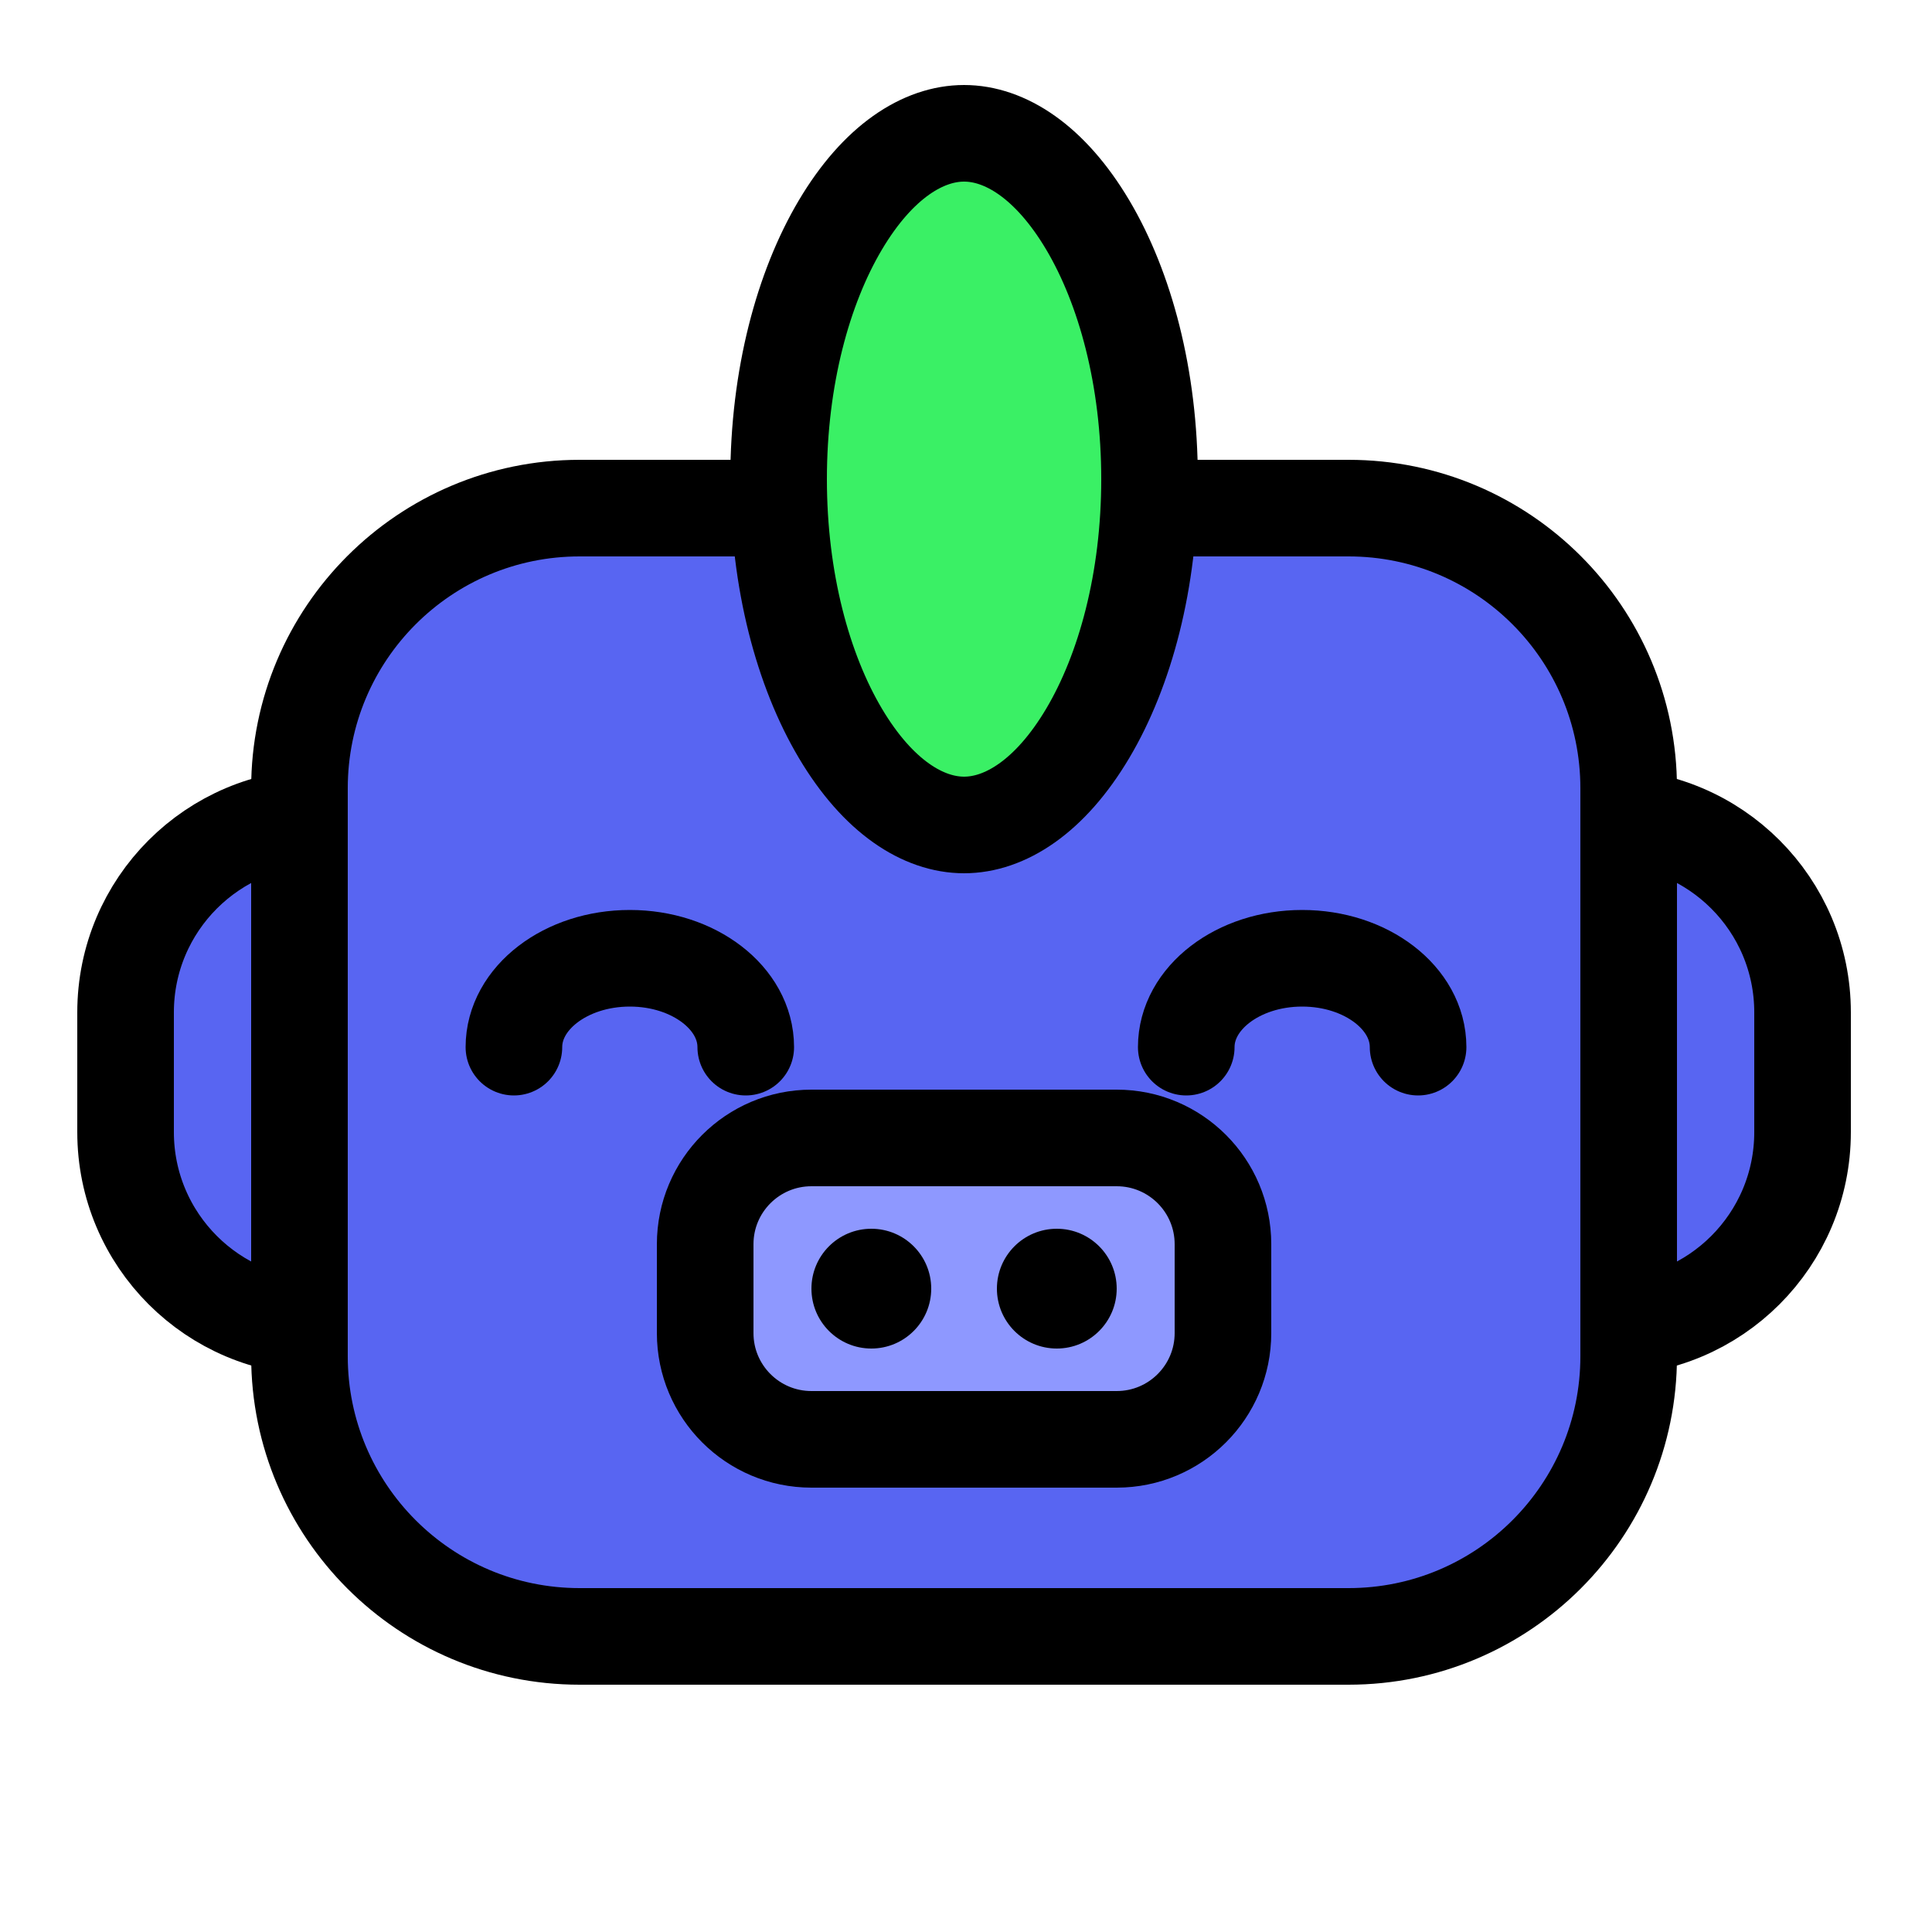
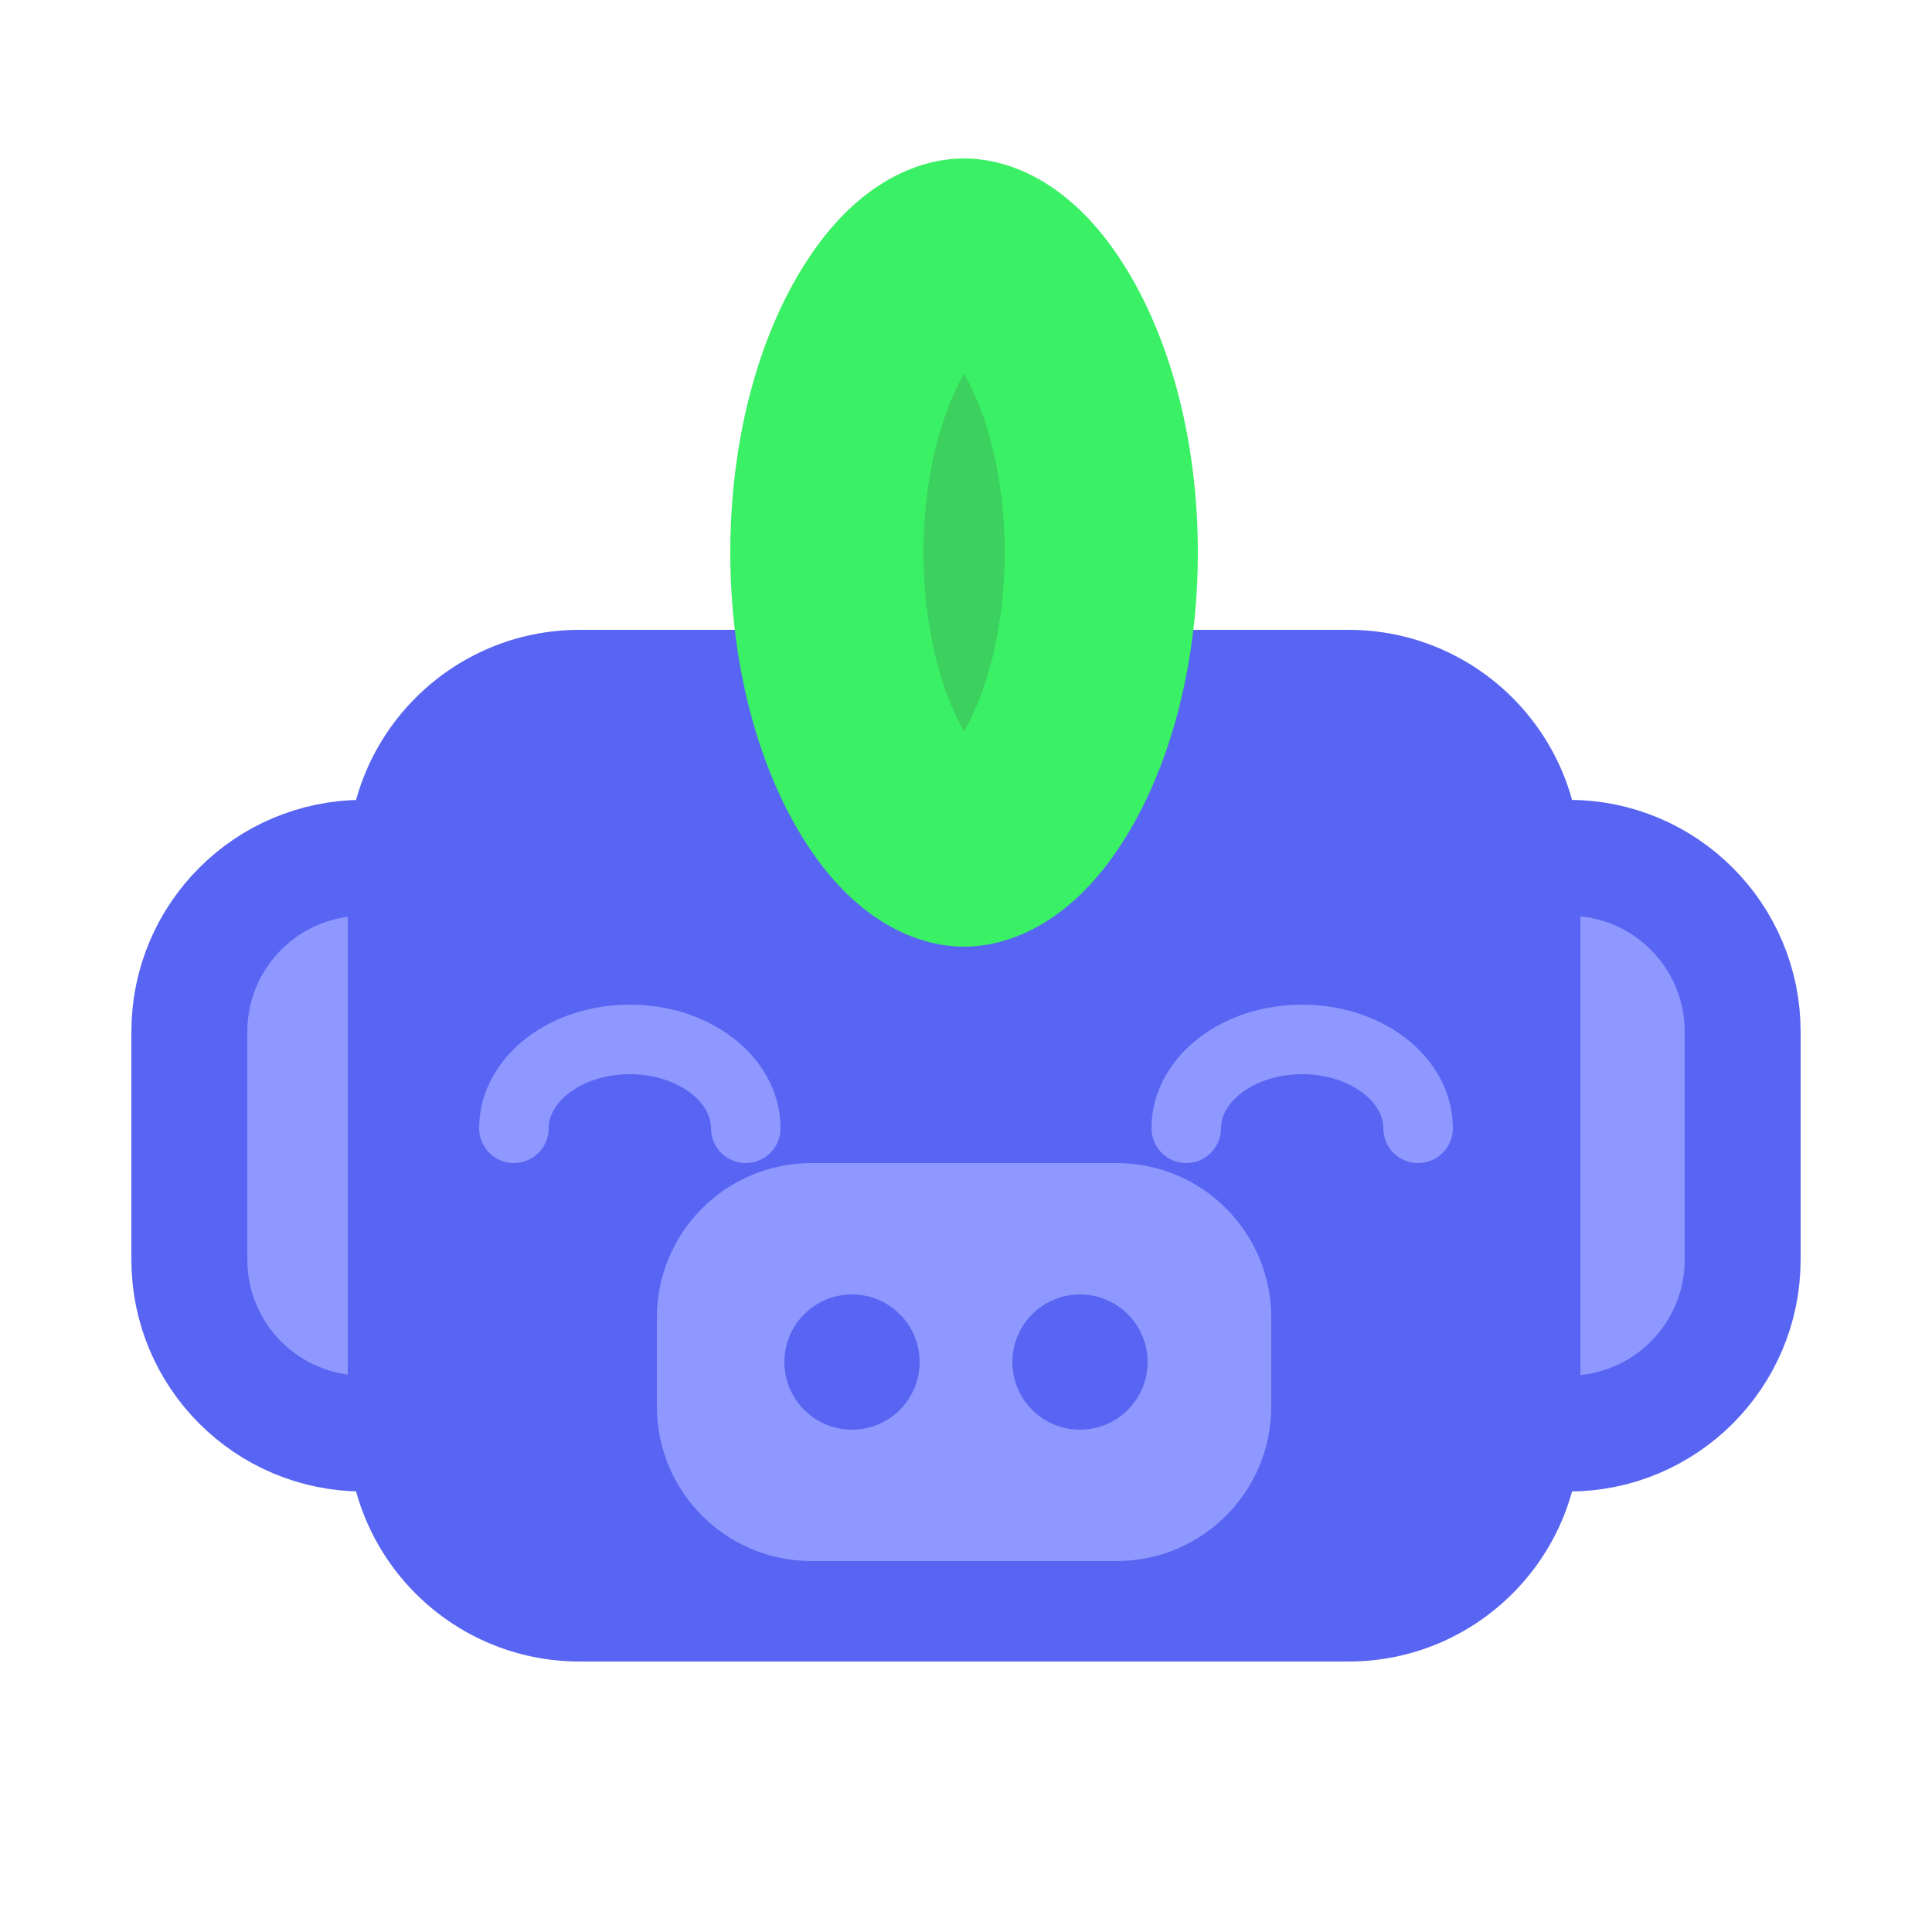
<svg xmlns="http://www.w3.org/2000/svg" width="500" height="500" viewBox="0 0 500 500" fill="none">
-   <path d="M95.5 211.5V343.5H83C55.11 343.5 32.5 320.89 32.5 293V262C32.5 234.11 55.11 211.5 83 211.5H95.5Z" fill="#5865F2" stroke="black" stroke-width="25" />
-   <path d="M416 211.5C443.89 211.5 466.5 234.11 466.5 262V293C466.5 320.89 443.89 343.5 416 343.5H403.5V211.5H416Z" fill="#5865F2" stroke="black" stroke-width="25" />
-   <path d="M349 131.5C389.041 131.5 421.5 163.959 421.5 204V351C421.5 391.041 389.041 423.5 349 423.5H150C109.959 423.5 77.5 391.041 77.5 351V204C77.5 163.959 109.959 131.5 150 131.5H349Z" fill="#5865F2" stroke="black" stroke-width="25" />
-   <rect x="182.5" y="294.5" width="134" height="78" rx="27.5" fill="#8E98FF" stroke="black" stroke-width="25" />
-   <circle cx="225.5" cy="333.5" r="15.5" fill="black" />
-   <circle cx="273.5" cy="333.5" r="15.5" fill="black" />
-   <path d="M307 271C307 258.297 320.431 248 337 248C353.569 248 367 258.297 367 271" stroke="black" stroke-width="25" stroke-linecap="round" />
-   <path d="M133 271C133 258.297 146.431 248 163 248C179.569 248 193 258.297 193 271" stroke="black" stroke-width="25" stroke-linecap="round" />
-   <path d="M249.5 34.5C260.019 34.5 271.75 41.764 281.529 58.252C291.148 74.468 297.5 97.684 297.5 124C297.5 150.315 291.148 173.532 281.529 189.748C271.75 206.236 260.019 213.5 249.5 213.5C238.981 213.5 227.25 206.236 217.471 189.748C207.852 173.532 201.5 150.315 201.5 124C201.5 97.684 207.852 74.468 217.471 58.252C227.25 41.764 238.981 34.5 249.5 34.5Z" fill="#3AF065" stroke="black" stroke-width="25" />
+   <rect x="49" y="222" width="402" height="149" rx="45" fill="#8E98FF" stroke="#5865F2" stroke-width="30" />
+   <path d="M90 223C90 189.863 116.863 163 150 163H349C382.137 163 409 189.863 409 223V370C409 403.137 382.137 430 349 430H150C116.863 430 90 403.137 90 370V223Z" fill="#5865F2" />
+   <rect x="170" y="301" width="159" height="103" rx="40" fill="#8E98FF" />
+   <circle cx="220.5" cy="352.5" r="17.5" fill="#5865F2" />
+   <circle cx="279.5" cy="352.5" r="17.5" fill="#5865F2" />
+   <path d="M307 292C307 279.297 320.431 269 337 269C353.569 269 367 279.297 367 292" stroke="#8E98FF" stroke-width="18" stroke-linecap="round" />
+   <path d="M133 292C133 279.297 146.431 269 163 269C179.569 269 193 279.297 193 292" stroke="#8E98FF" stroke-width="18" stroke-linecap="round" />
+   <path d="M249.5 66C253.832 66 262.167 69.112 270.777 83.629C279.066 97.603 285 118.535 285 143C285 167.465 279.066 188.397 270.777 202.371C262.167 216.888 253.832 220 249.5 220C245.168 220 236.833 216.888 228.223 202.371C219.934 188.397 214 167.465 214 143C214 118.535 219.934 97.603 228.223 83.629C236.833 69.112 245.168 66 249.5 66Z" fill="#3CD05E" stroke="#3AF065" stroke-width="50" />
</svg>
